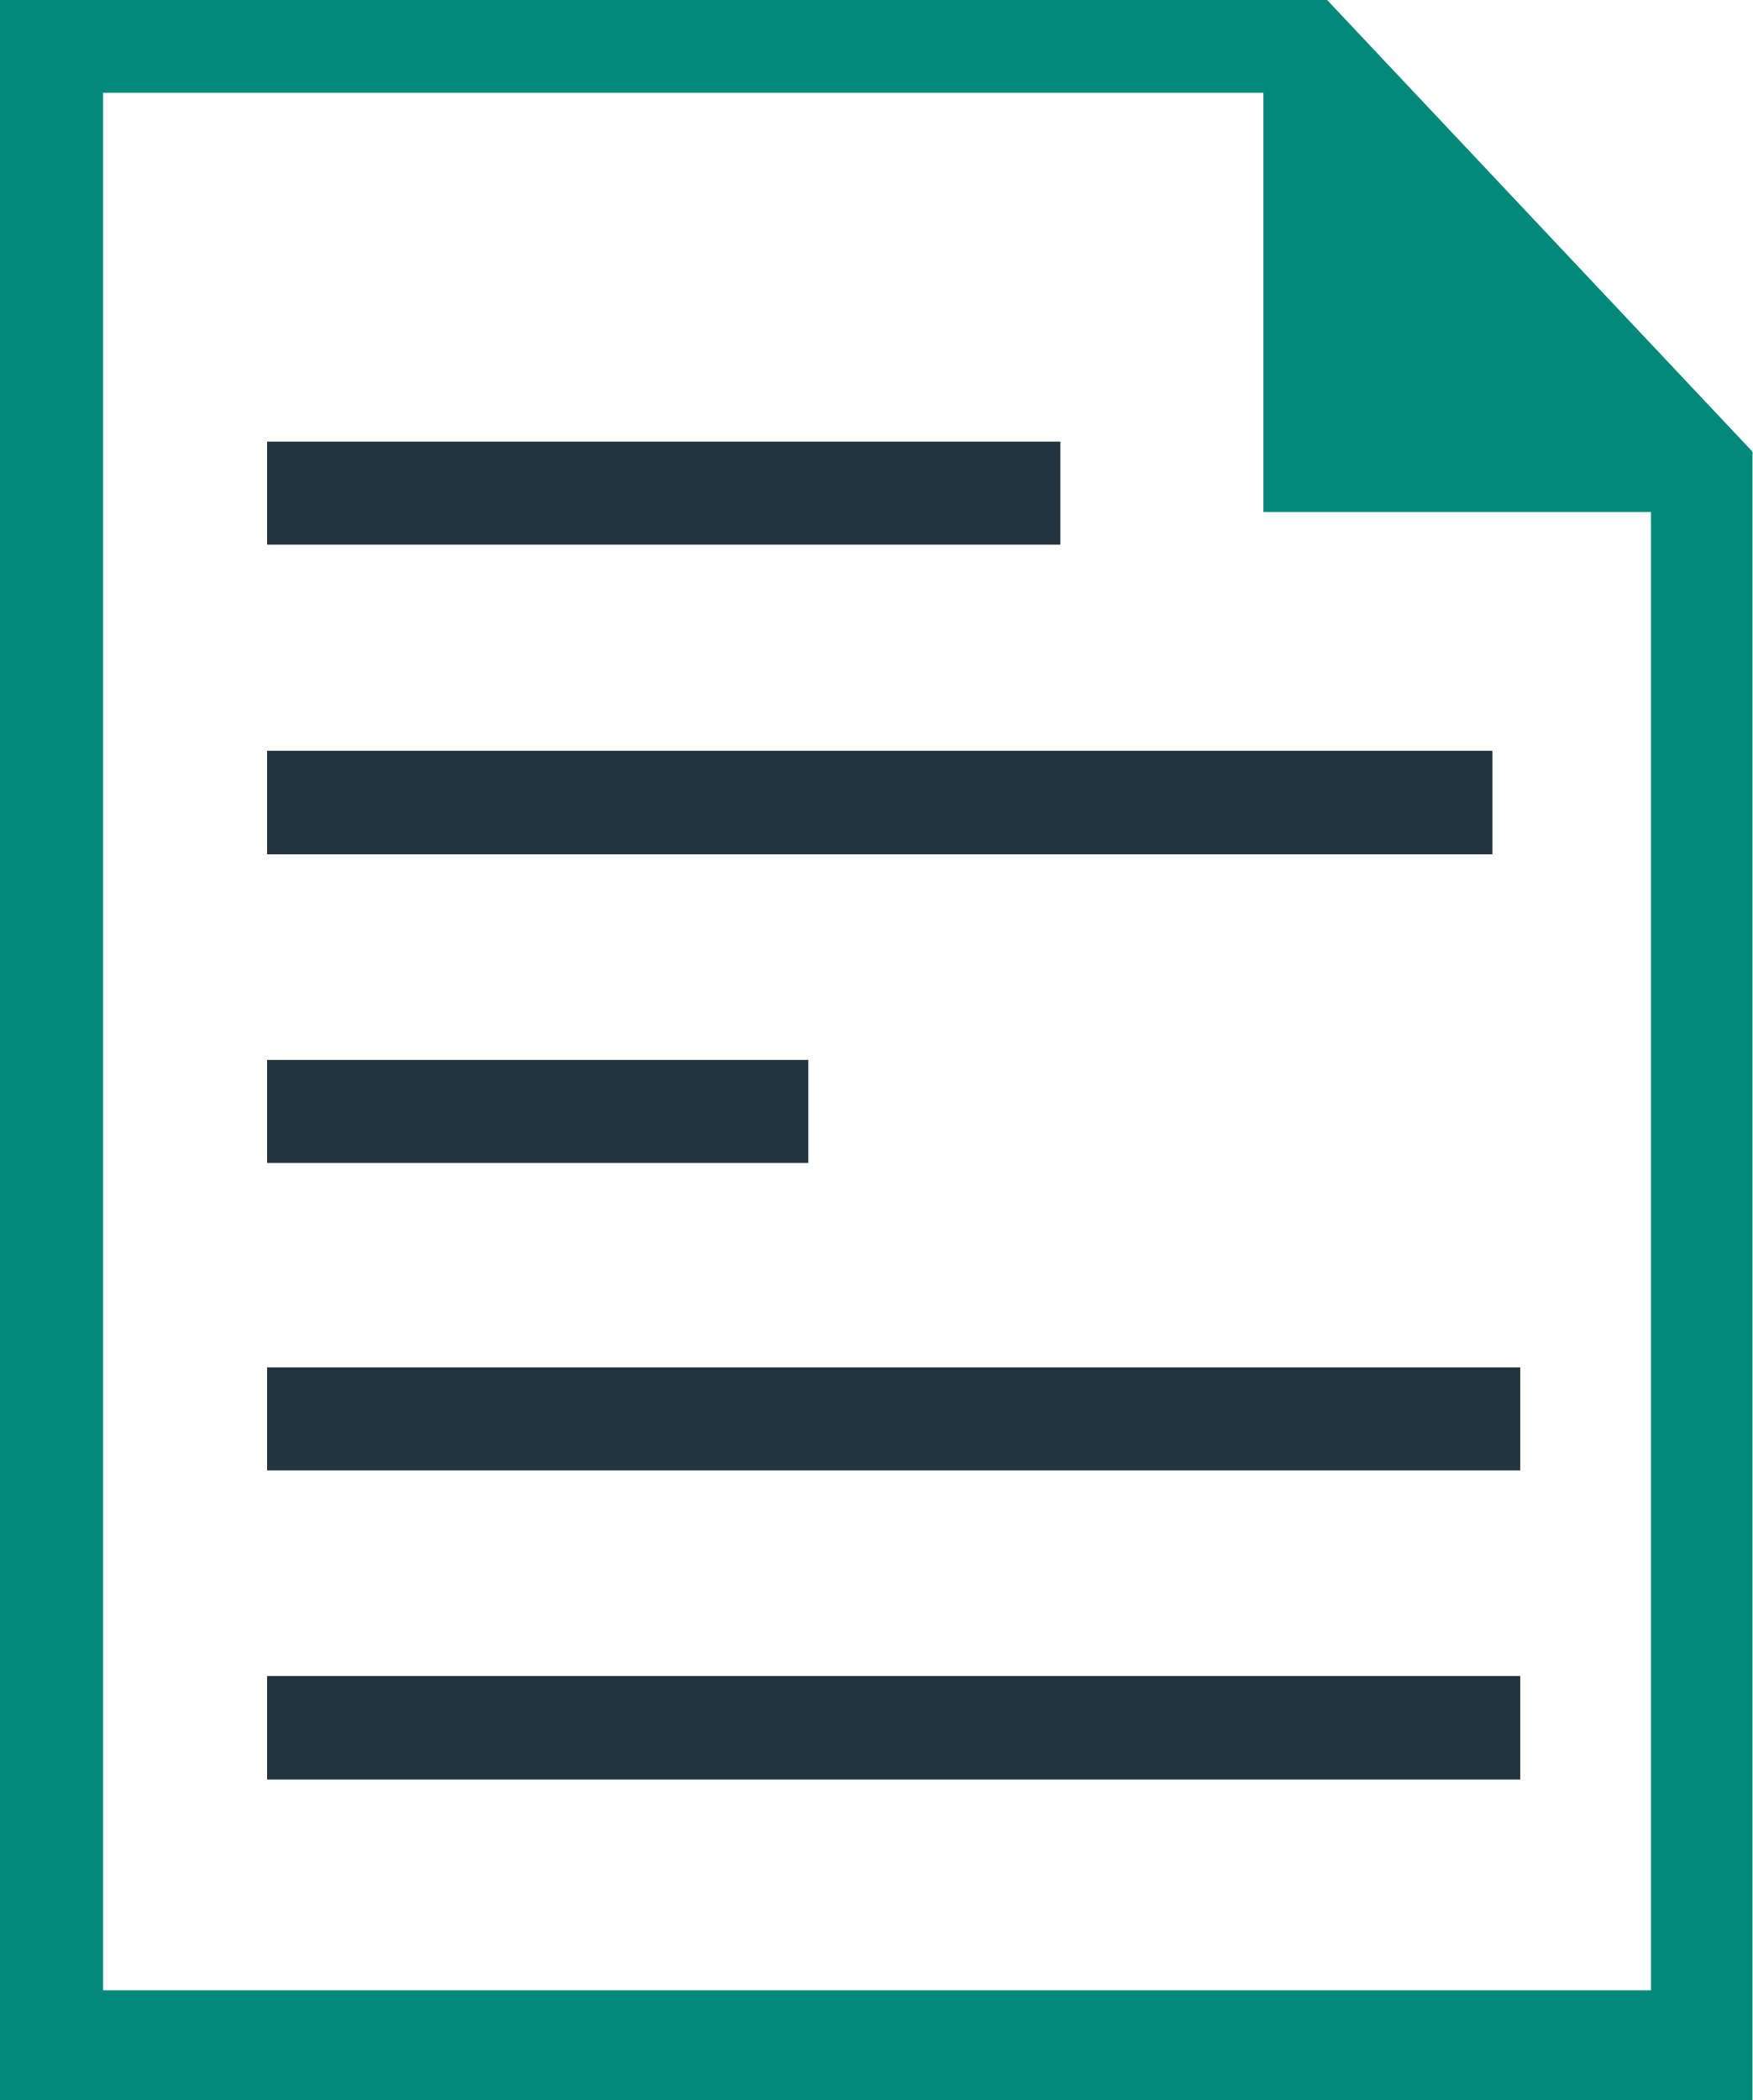
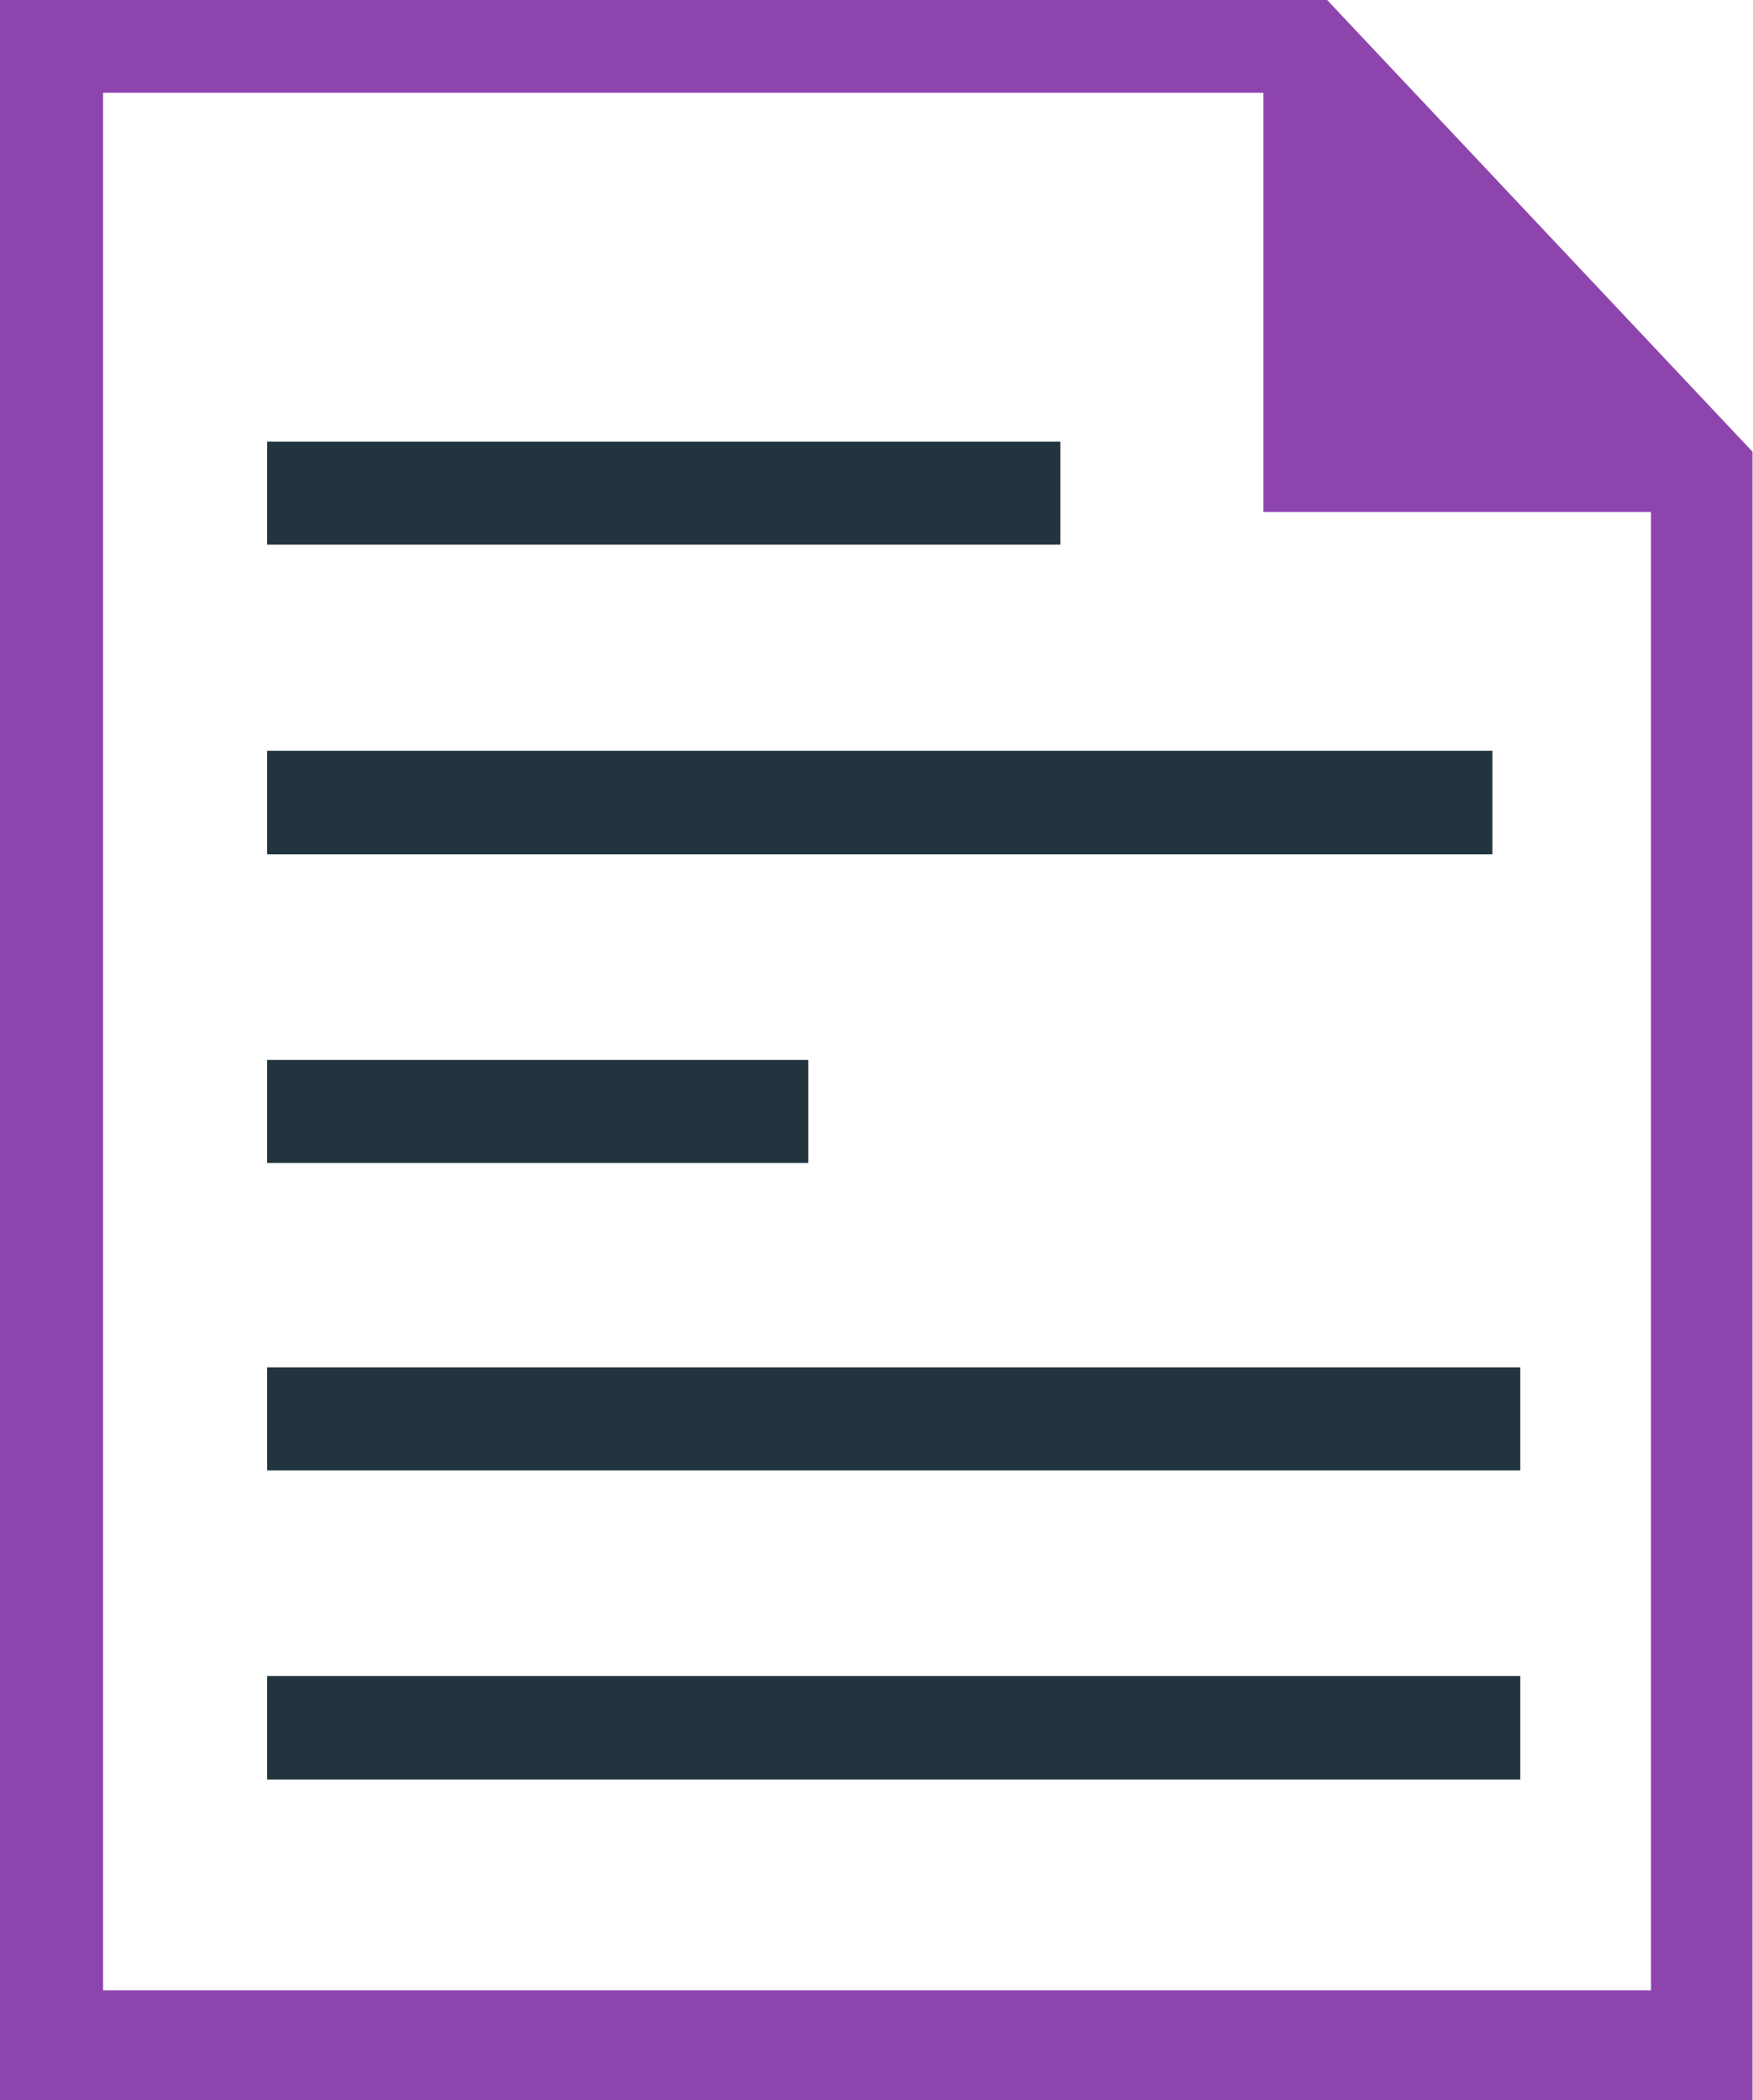
<svg xmlns="http://www.w3.org/2000/svg" version="1.1" id="Layer_1" x="0px" y="0px" viewBox="0 0 102.55 122.88" style="enable-background:new 0 0 102.55 122.88" xml:space="preserve">
  <style type="text/css">
-     .st0 { fill-rule:evenodd; clip-rule:evenodd; fill: #02897A; } /* Primary color */
+     .st0 { fill-rule:evenodd; clip-rule:evenodd; fill: #8E44AD; } /* Primary color */
    .st1 { fill: #22343D; } /* Text color */
  </style>
  <g>
    <path class="st0" d="M102.55,122.88H0V0h77.66l24.89,26.43V122.88L102.55,122.88z M96.61,116.45V29.96H73.93l0-24.53H6.03v111.03H96.61L96.61,116.45z" />
    <path class="st1" d="M62.05,31.87H15.63v-6.03h46.42V31.87L62.05,31.87z M87.33,49.99h-71.7v-6.06h71.7V49.99L87.33,49.99z M47.3,68.05H15.63v-6.03H47.3V68.05L47.3,68.05z M88.95,86.04H15.63v-6.03h73.33V86.04L88.95,86.04z M88.95,104.13H15.63v-6.06h73.33V104.13L88.95,104.13z" />
  </g>
</svg>
